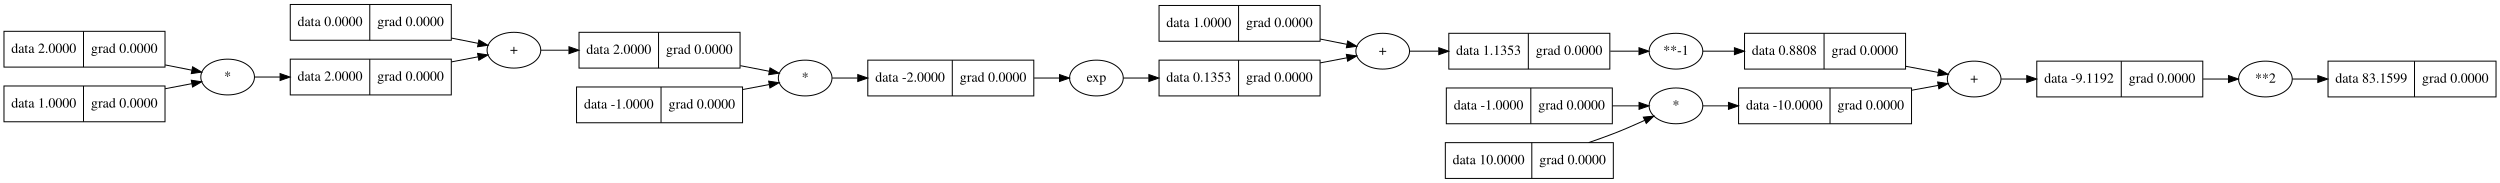
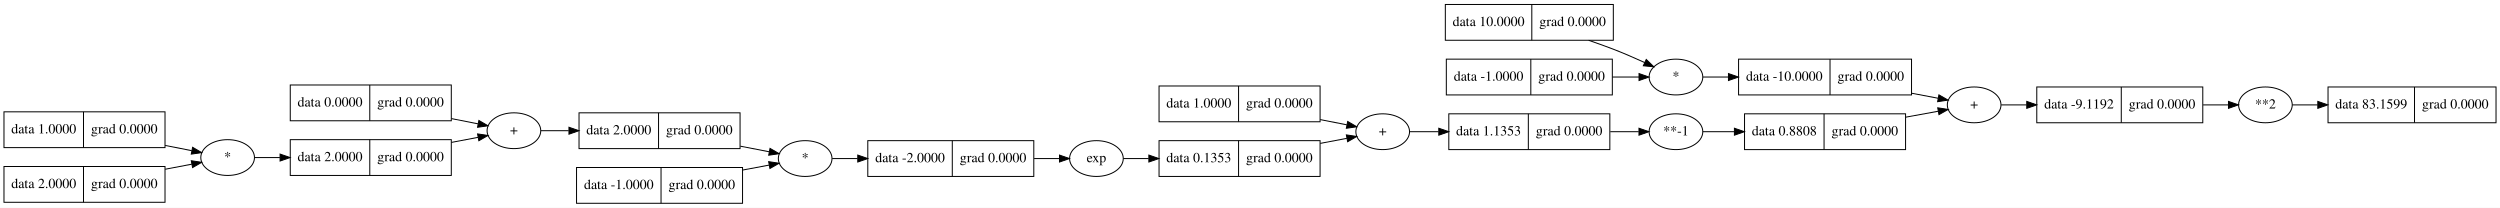
- <svg xmlns="http://www.w3.org/2000/svg" width="2515pt" height="184pt" viewBox="0.00 0.00 2515.00 184.00">
-   <g id="graph0" class="graph" transform="scale(1 1) rotate(0) translate(4 180)">
-     <polygon fill="white" stroke="transparent" points="-4,4 -4,-180 2511,-180 2511,4 -4,4" />
+ <svg xmlns="http://www.w3.org/2000/svg" width="2515pt" height="209pt" viewBox="0.00 0.00 2515.00 209.00">
+   <g id="graph0" class="graph" transform="scale(1 1) rotate(0) translate(4 205)">
+     <polygon fill="white" stroke="transparent" points="-4,4 -4,-205 2511,-205 2511,4 -4,4" />
    <g id="node1" class="node">
-       <polygon fill="none" stroke="black" points="1745,-55.5 1745,-91.5 1919,-91.5 1919,-55.5 1745,-55.5" />
-       <text text-anchor="middle" x="1791" y="-69.8" font-family="Times,serif" font-size="14.00">data -10.0000</text>
-       <polyline fill="none" stroke="black" points="1837,-55.5 1837,-91.5 " />
-       <text text-anchor="middle" x="1878" y="-69.8" font-family="Times,serif" font-size="14.00">grad 0.0000</text>
+       <polygon fill="none" stroke="black" points="1450,-164.5 1450,-200.5 1619,-200.5 1619,-164.5 1450,-164.5" />
+       <text text-anchor="middle" x="1493.5" y="-178.8" font-family="Times,serif" font-size="14.00">data 10.0000</text>
+       <polyline fill="none" stroke="black" points="1537,-164.5 1537,-200.5 " />
+       <text text-anchor="middle" x="1578" y="-178.8" font-family="Times,serif" font-size="14.00">grad 0.0000</text>
+     </g>
+     <g id="node6" class="node">
+       <ellipse fill="none" stroke="black" cx="1682" cy="-127.5" rx="27" ry="18" />
+       <text text-anchor="middle" x="1682" y="-123.8" font-family="Times,serif" font-size="14.00">*</text>
+     </g>
+     <g id="edge21" class="edge">
+       <path fill="none" stroke="black" d="M1594.19,-164.44C1602.57,-161.59 1611.04,-158.57 1619,-155.5 1629.44,-151.47 1640.64,-146.59 1650.61,-142.04" />
+       <polygon fill="black" stroke="black" points="1652.13,-145.19 1659.73,-137.81 1649.18,-138.84 1652.13,-145.19" />
+     </g>
+     <g id="node2" class="node">
+       <polygon fill="none" stroke="black" points="0,-56.5 0,-92.5 162,-92.5 162,-56.5 0,-56.5" />
+       <text text-anchor="middle" x="40" y="-70.8" font-family="Times,serif" font-size="14.00">data 1.0000</text>
+       <polyline fill="none" stroke="black" points="80,-56.5 80,-92.5 " />
+       <text text-anchor="middle" x="121" y="-70.8" font-family="Times,serif" font-size="14.00">grad 0.0000</text>
+     </g>
+     <g id="node21" class="node">
+       <ellipse fill="none" stroke="black" cx="225" cy="-46.5" rx="27" ry="18" />
+       <text text-anchor="middle" x="225" y="-42.8" font-family="Times,serif" font-size="14.00">*</text>
+     </g>
+     <g id="edge11" class="edge">
+       <path fill="none" stroke="black" d="M162.13,-58.7C171.51,-56.85 180.67,-55.04 188.94,-53.41" />
+       <polygon fill="black" stroke="black" points="189.77,-56.82 198.9,-51.45 188.42,-49.95 189.77,-56.82" />
+     </g>
+     <g id="node3" class="node">
+       <polygon fill="none" stroke="black" points="1453.5,-54.5 1453.5,-90.5 1615.5,-90.5 1615.5,-54.5 1453.5,-54.5" />
+       <text text-anchor="middle" x="1493.5" y="-68.8" font-family="Times,serif" font-size="14.00">data 1.1353</text>
+       <polyline fill="none" stroke="black" points="1533.5,-54.5 1533.5,-90.5 " />
+       <text text-anchor="middle" x="1574.5" y="-68.8" font-family="Times,serif" font-size="14.00">grad 0.0000</text>
+     </g>
+     <g id="node24" class="node">
+       <ellipse fill="none" stroke="black" cx="1682" cy="-72.5" rx="27" ry="18" />
+       <text text-anchor="middle" x="1682" y="-68.8" font-family="Times,serif" font-size="14.00">**-1</text>
+     </g>
+     <g id="edge17" class="edge">
+       <path fill="none" stroke="black" d="M1615.91,-72.5C1625.91,-72.5 1635.71,-72.5 1644.56,-72.5" />
+       <polygon fill="black" stroke="black" points="1644.81,-76 1654.81,-72.5 1644.81,-69 1644.81,-76" />
+     </g>
+     <g id="node4" class="node">
+       <ellipse fill="none" stroke="black" cx="1387" cy="-72.5" rx="27" ry="18" />
+       <text text-anchor="middle" x="1387" y="-68.8" font-family="Times,serif" font-size="14.00">+</text>
+     </g>
+     <g id="edge1" class="edge">
+       <path fill="none" stroke="black" d="M1414.01,-72.5C1422.56,-72.5 1432.6,-72.5 1443.17,-72.5" />
+       <polygon fill="black" stroke="black" points="1443.43,-76 1453.43,-72.5 1443.43,-69 1443.43,-76" />
+     </g>
+     <g id="node5" class="node">
+       <polygon fill="none" stroke="black" points="1745,-109.5 1745,-145.5 1919,-145.5 1919,-109.5 1745,-109.5" />
+       <text text-anchor="middle" x="1791" y="-123.8" font-family="Times,serif" font-size="14.00">data -10.0000</text>
+       <polyline fill="none" stroke="black" points="1837,-109.5 1837,-145.5 " />
+       <text text-anchor="middle" x="1878" y="-123.8" font-family="Times,serif" font-size="14.00">grad 0.0000</text>
+     </g>
+     <g id="node12" class="node">
+       <ellipse fill="none" stroke="black" cx="1982" cy="-99.5" rx="27" ry="18" />
+       <text text-anchor="middle" x="1982" y="-95.8" font-family="Times,serif" font-size="14.00">+</text>
+     </g>
+     <g id="edge12" class="edge">
+       <path fill="none" stroke="black" d="M1919.09,-111.21C1928.48,-109.44 1937.6,-107.71 1945.83,-106.15" />
+       <polygon fill="black" stroke="black" points="1946.56,-109.58 1955.73,-104.28 1945.25,-102.7 1946.56,-109.58" />
+     </g>
+     <g id="edge2" class="edge">
+       <path fill="none" stroke="black" d="M1709.12,-127.5C1716.68,-127.5 1725.4,-127.5 1734.64,-127.5" />
+       <polygon fill="black" stroke="black" points="1734.83,-131 1744.83,-127.5 1734.83,-124 1734.83,-131" />
+     </g>
+     <g id="node7" class="node">
+       <polygon fill="none" stroke="black" points="1162,-82.5 1162,-118.5 1324,-118.5 1324,-82.5 1162,-82.5" />
+       <text text-anchor="middle" x="1202" y="-96.8" font-family="Times,serif" font-size="14.00">data 1.0000</text>
+       <polyline fill="none" stroke="black" points="1242,-82.5 1242,-118.5 " />
+       <text text-anchor="middle" x="1283" y="-96.8" font-family="Times,serif" font-size="14.00">grad 0.0000</text>
+     </g>
+     <g id="edge22" class="edge">
+       <path fill="none" stroke="black" d="M1324.13,-84.7C1333.51,-82.85 1342.67,-81.04 1350.94,-79.41" />
+       <polygon fill="black" stroke="black" points="1351.77,-82.82 1360.9,-77.45 1350.42,-75.95 1351.77,-82.82" />
+     </g>
+     <g id="node8" class="node">
+       <polygon fill="none" stroke="black" points="578.5,-55.5 578.5,-91.5 740.5,-91.5 740.5,-55.5 578.5,-55.5" />
+       <text text-anchor="middle" x="618.5" y="-69.8" font-family="Times,serif" font-size="14.00">data 2.0000</text>
+       <polyline fill="none" stroke="black" points="658.5,-55.5 658.5,-91.5 " />
+       <text text-anchor="middle" x="699.5" y="-69.8" font-family="Times,serif" font-size="14.00">grad 0.0000</text>
    </g>
    <g id="node19" class="node">
-       <ellipse fill="none" stroke="black" cx="1982" cy="-100.5" rx="27" ry="18" />
-       <text text-anchor="middle" x="1982" y="-96.8" font-family="Times,serif" font-size="14.00">+</text>
+       <ellipse fill="none" stroke="black" cx="806" cy="-45.5" rx="27" ry="18" />
+       <text text-anchor="middle" x="806" y="-41.8" font-family="Times,serif" font-size="14.00">*</text>
+     </g>
+     <g id="edge20" class="edge">
+       <path fill="none" stroke="black" d="M740.78,-57.94C750.96,-55.97 760.92,-54.04 769.85,-52.31" />
+       <polygon fill="black" stroke="black" points="770.65,-55.72 779.8,-50.38 769.32,-48.85 770.65,-55.72" />
+     </g>
+     <g id="node9" class="node">
+       <ellipse fill="none" stroke="black" cx="513" cy="-73.5" rx="27" ry="18" />
+       <text text-anchor="middle" x="513" y="-69.8" font-family="Times,serif" font-size="14.00">+</text>
+     </g>
+     <g id="edge3" class="edge">
+       <path fill="none" stroke="black" d="M540.17,-73.5C548.4,-73.5 558.01,-73.5 568.12,-73.5" />
+       <polygon fill="black" stroke="black" points="568.37,-77 578.37,-73.5 568.37,-70 568.37,-77" />
+     </g>
+     <g id="node10" class="node">
+       <polygon fill="none" stroke="black" points="288,-83.5 288,-119.5 450,-119.5 450,-83.5 288,-83.5" />
+       <text text-anchor="middle" x="328" y="-97.8" font-family="Times,serif" font-size="14.00">data 0.0000</text>
+       <polyline fill="none" stroke="black" points="368,-83.5 368,-119.5 " />
+       <text text-anchor="middle" x="409" y="-97.8" font-family="Times,serif" font-size="14.00">grad 0.0000</text>
+     </g>
+     <g id="edge18" class="edge">
+       <path fill="none" stroke="black" d="M450.13,-85.7C459.51,-83.85 468.67,-82.04 476.94,-80.41" />
+       <polygon fill="black" stroke="black" points="477.77,-83.82 486.9,-78.45 476.42,-76.95 477.77,-83.82" />
+     </g>
+     <g id="node11" class="node">
+       <polygon fill="none" stroke="black" points="2045,-81.5 2045,-117.5 2212,-117.5 2212,-81.5 2045,-81.5" />
+       <text text-anchor="middle" x="2087.5" y="-95.8" font-family="Times,serif" font-size="14.00">data -9.1192</text>
+       <polyline fill="none" stroke="black" points="2130,-81.5 2130,-117.5 " />
+       <text text-anchor="middle" x="2171" y="-95.8" font-family="Times,serif" font-size="14.00">grad 0.0000</text>
+     </g>
+     <g id="node17" class="node">
+       <ellipse fill="none" stroke="black" cx="2275" cy="-99.5" rx="27" ry="18" />
+       <text text-anchor="middle" x="2275" y="-95.8" font-family="Times,serif" font-size="14.00">**2</text>
+     </g>
+     <g id="edge19" class="edge">
+       <path fill="none" stroke="black" d="M2212.3,-99.5C2221.14,-99.5 2229.77,-99.5 2237.64,-99.5" />
+       <polygon fill="black" stroke="black" points="2237.85,-103 2247.85,-99.5 2237.85,-96 2237.85,-103" />
+     </g>
+     <g id="edge4" class="edge">
+       <path fill="none" stroke="black" d="M2009.17,-99.5C2016.75,-99.5 2025.5,-99.5 2034.74,-99.5" />
+       <polygon fill="black" stroke="black" points="2034.92,-103 2044.92,-99.5 2034.92,-96 2034.92,-103" />
+     </g>
+     <g id="node13" class="node">
+       <polygon fill="none" stroke="black" points="1162,-27.5 1162,-63.5 1324,-63.5 1324,-27.5 1162,-27.5" />
+       <text text-anchor="middle" x="1202" y="-41.8" font-family="Times,serif" font-size="14.00">data 0.1353</text>
+       <polyline fill="none" stroke="black" points="1242,-27.5 1242,-63.5 " />
+       <text text-anchor="middle" x="1283" y="-41.8" font-family="Times,serif" font-size="14.00">grad 0.0000</text>
+     </g>
+     <g id="edge13" class="edge">
+       <path fill="none" stroke="black" d="M1324.13,-60.74C1333.51,-62.52 1342.67,-64.26 1350.94,-65.83" />
+       <polygon fill="black" stroke="black" points="1350.43,-69.3 1360.9,-67.73 1351.73,-62.42 1350.43,-69.3" />
+     </g>
+     <g id="node14" class="node">
+       <ellipse fill="none" stroke="black" cx="1099" cy="-45.5" rx="27" ry="18" />
+       <text text-anchor="middle" x="1099" y="-41.8" font-family="Times,serif" font-size="14.00">exp</text>
+     </g>
+     <g id="edge5" class="edge">
+       <path fill="none" stroke="black" d="M1126.04,-45.5C1133.63,-45.5 1142.38,-45.5 1151.6,-45.5" />
+       <polygon fill="black" stroke="black" points="1151.76,-49 1161.76,-45.5 1151.76,-42 1151.76,-49" />
+     </g>
+     <g id="node15" class="node">
+       <polygon fill="none" stroke="black" points="576,-0.5 576,-36.5 743,-36.5 743,-0.5 576,-0.5" />
+       <text text-anchor="middle" x="618.5" y="-14.8" font-family="Times,serif" font-size="14.00">data -1.0000</text>
+       <polyline fill="none" stroke="black" points="661,-0.5 661,-36.5 " />
+       <text text-anchor="middle" x="702" y="-14.8" font-family="Times,serif" font-size="14.00">grad 0.0000</text>
+     </g>
+     <g id="edge10" class="edge">
+       <path fill="none" stroke="black" d="M743.3,-33.97C752.61,-35.71 761.68,-37.41 769.88,-38.94" />
+       <polygon fill="black" stroke="black" points="769.27,-42.38 779.75,-40.78 770.56,-35.5 769.27,-42.38" />
+     </g>
+     <g id="node16" class="node">
+       <polygon fill="none" stroke="black" points="2338,-81.5 2338,-117.5 2507,-117.5 2507,-81.5 2338,-81.5" />
+       <text text-anchor="middle" x="2381.5" y="-95.8" font-family="Times,serif" font-size="14.00">data 83.1599</text>
+       <polyline fill="none" stroke="black" points="2425,-81.5 2425,-117.5 " />
+       <text text-anchor="middle" x="2466" y="-95.8" font-family="Times,serif" font-size="14.00">grad 0.0000</text>
+     </g>
+     <g id="edge6" class="edge">
+       <path fill="none" stroke="black" d="M2302.01,-99.5C2309.58,-99.5 2318.31,-99.5 2327.54,-99.5" />
+       <polygon fill="black" stroke="black" points="2327.72,-103 2337.72,-99.5 2327.72,-96 2327.72,-103" />
+     </g>
+     <g id="node18" class="node">
+       <polygon fill="none" stroke="black" points="869,-27.5 869,-63.5 1036,-63.5 1036,-27.5 869,-27.5" />
+       <text text-anchor="middle" x="911.5" y="-41.8" font-family="Times,serif" font-size="14.00">data -2.0000</text>
+       <polyline fill="none" stroke="black" points="954,-27.5 954,-63.5 " />
+       <text text-anchor="middle" x="995" y="-41.8" font-family="Times,serif" font-size="14.00">grad 0.0000</text>
+     </g>
+     <g id="edge23" class="edge">
+       <path fill="none" stroke="black" d="M1036.3,-45.5C1045.14,-45.5 1053.77,-45.5 1061.64,-45.5" />
+       <polygon fill="black" stroke="black" points="1061.85,-49 1071.85,-45.5 1061.85,-42 1061.85,-49" />
+     </g>
+     <g id="edge7" class="edge">
+       <path fill="none" stroke="black" d="M833.17,-45.5C840.75,-45.5 849.5,-45.5 858.74,-45.5" />
+       <polygon fill="black" stroke="black" points="858.92,-49 868.92,-45.5 858.92,-42 858.92,-49" />
+     </g>
+     <g id="node20" class="node">
+       <polygon fill="none" stroke="black" points="288,-28.5 288,-64.5 450,-64.5 450,-28.5 288,-28.5" />
+       <text text-anchor="middle" x="328" y="-42.8" font-family="Times,serif" font-size="14.00">data 2.0000</text>
+       <polyline fill="none" stroke="black" points="368,-28.5 368,-64.5 " />
+       <text text-anchor="middle" x="409" y="-42.8" font-family="Times,serif" font-size="14.00">grad 0.0000</text>
+     </g>
+     <g id="edge24" class="edge">
+       <path fill="none" stroke="black" d="M450.13,-61.74C459.51,-63.52 468.67,-65.26 476.94,-66.83" />
+       <polygon fill="black" stroke="black" points="476.43,-70.3 486.9,-68.73 477.73,-63.42 476.43,-70.3" />
+     </g>
+     <g id="edge8" class="edge">
+       <path fill="none" stroke="black" d="M252.04,-46.5C259.63,-46.5 268.38,-46.5 277.6,-46.5" />
+       <polygon fill="black" stroke="black" points="277.76,-50 287.76,-46.5 277.76,-43 277.76,-50" />
+     </g>
+     <g id="node22" class="node">
+       <polygon fill="none" stroke="black" points="1451,-109.5 1451,-145.5 1618,-145.5 1618,-109.5 1451,-109.5" />
+       <text text-anchor="middle" x="1493.5" y="-123.8" font-family="Times,serif" font-size="14.00">data -1.0000</text>
+       <polyline fill="none" stroke="black" points="1536,-109.5 1536,-145.5 " />
+       <text text-anchor="middle" x="1577" y="-123.8" font-family="Times,serif" font-size="14.00">grad 0.0000</text>
+     </g>
+     <g id="edge16" class="edge">
+       <path fill="none" stroke="black" d="M1618.03,-127.5C1627.41,-127.5 1636.57,-127.5 1644.87,-127.5" />
+       <polygon fill="black" stroke="black" points="1644.87,-131 1654.87,-127.5 1644.87,-124 1644.87,-131" />
+     </g>
+     <g id="node23" class="node">
+       <polygon fill="none" stroke="black" points="1751,-54.5 1751,-90.5 1913,-90.5 1913,-54.5 1751,-54.5" />
+       <text text-anchor="middle" x="1791" y="-68.8" font-family="Times,serif" font-size="14.00">data 0.8808</text>
+       <polyline fill="none" stroke="black" points="1831,-54.5 1831,-90.5 " />
+       <text text-anchor="middle" x="1872" y="-68.8" font-family="Times,serif" font-size="14.00">grad 0.0000</text>
+     </g>
+     <g id="edge15" class="edge">
+       <path fill="none" stroke="black" d="M1913.06,-87.11C1924.59,-89.21 1935.92,-91.28 1945.92,-93.1" />
+       <polygon fill="black" stroke="black" points="1945.35,-96.55 1955.82,-94.91 1946.61,-89.67 1945.35,-96.55" />
+     </g>
+     <g id="edge9" class="edge">
+       <path fill="none" stroke="black" d="M1709.12,-72.5C1718.3,-72.5 1729.2,-72.5 1740.65,-72.5" />
+       <polygon fill="black" stroke="black" points="1740.82,-76 1750.82,-72.5 1740.82,-69 1740.82,-76" />
+     </g>
+     <g id="node25" class="node">
+       <polygon fill="none" stroke="black" points="0,-1.5 0,-37.5 162,-37.5 162,-1.5 0,-1.5" />
+       <text text-anchor="middle" x="40" y="-15.8" font-family="Times,serif" font-size="14.00">data 2.0000</text>
+       <polyline fill="none" stroke="black" points="80,-1.5 80,-37.5 " />
+       <text text-anchor="middle" x="121" y="-15.8" font-family="Times,serif" font-size="14.00">grad 0.0000</text>
    </g>
    <g id="edge14" class="edge">
-       <path fill="none" stroke="black" d="M1919.09,-89.21C1928.48,-90.92 1937.6,-92.58 1945.83,-94.08" />
-       <polygon fill="black" stroke="black" points="1945.27,-97.54 1955.73,-95.89 1946.52,-90.65 1945.27,-97.54" />
-     </g>
-     <g id="node2" class="node">
-       <ellipse fill="none" stroke="black" cx="1682" cy="-73.5" rx="27" ry="18" />
-       <text text-anchor="middle" x="1682" y="-69.8" font-family="Times,serif" font-size="14.00">*</text>
-     </g>
-     <g id="edge1" class="edge">
-       <path fill="none" stroke="black" d="M1709.12,-73.5C1716.68,-73.5 1725.4,-73.5 1734.64,-73.5" />
-       <polygon fill="black" stroke="black" points="1734.83,-77 1744.83,-73.5 1734.83,-70 1734.83,-77" />
-     </g>
-     <g id="node3" class="node">
-       <polygon fill="none" stroke="black" points="1751,-110.5 1751,-146.5 1913,-146.5 1913,-110.5 1751,-110.5" />
-       <text text-anchor="middle" x="1791" y="-124.8" font-family="Times,serif" font-size="14.00">data 0.8808</text>
-       <polyline fill="none" stroke="black" points="1831,-110.5 1831,-146.5 " />
-       <text text-anchor="middle" x="1872" y="-124.8" font-family="Times,serif" font-size="14.00">grad 0.0000</text>
-     </g>
-     <g id="edge11" class="edge">
-       <path fill="none" stroke="black" d="M1913.06,-113.35C1924.59,-111.17 1935.92,-109.03 1945.92,-107.14" />
-       <polygon fill="black" stroke="black" points="1946.64,-110.56 1955.82,-105.26 1945.34,-103.68 1946.64,-110.56" />
-     </g>
-     <g id="node4" class="node">
-       <ellipse fill="none" stroke="black" cx="1682" cy="-128.5" rx="27" ry="18" />
-       <text text-anchor="middle" x="1682" y="-124.8" font-family="Times,serif" font-size="14.00">**-1</text>
-     </g>
-     <g id="edge2" class="edge">
-       <path fill="none" stroke="black" d="M1709.12,-128.5C1718.3,-128.5 1729.2,-128.5 1740.65,-128.5" />
-       <polygon fill="black" stroke="black" points="1740.82,-132 1750.82,-128.5 1740.82,-125 1740.82,-132" />
-     </g>
-     <g id="node5" class="node">
-       <polygon fill="none" stroke="black" points="578.5,-111.5 578.5,-147.5 740.5,-147.5 740.5,-111.5 578.5,-111.5" />
-       <text text-anchor="middle" x="618.5" y="-125.8" font-family="Times,serif" font-size="14.00">data 2.0000</text>
-       <polyline fill="none" stroke="black" points="658.5,-111.5 658.5,-147.5 " />
-       <text text-anchor="middle" x="699.5" y="-125.8" font-family="Times,serif" font-size="14.00">grad 0.0000</text>
-     </g>
-     <g id="node23" class="node">
-       <ellipse fill="none" stroke="black" cx="806" cy="-101.5" rx="27" ry="18" />
-       <text text-anchor="middle" x="806" y="-97.8" font-family="Times,serif" font-size="14.00">*</text>
-     </g>
-     <g id="edge15" class="edge">
-       <path fill="none" stroke="black" d="M740.78,-113.94C750.96,-111.97 760.92,-110.04 769.85,-108.31" />
-       <polygon fill="black" stroke="black" points="770.65,-111.72 779.8,-106.38 769.32,-104.85 770.65,-111.72" />
-     </g>
-     <g id="node6" class="node">
-       <ellipse fill="none" stroke="black" cx="513" cy="-129.5" rx="27" ry="18" />
-       <text text-anchor="middle" x="513" y="-125.8" font-family="Times,serif" font-size="14.00">+</text>
-     </g>
-     <g id="edge3" class="edge">
-       <path fill="none" stroke="black" d="M540.17,-129.5C548.4,-129.5 558.01,-129.5 568.12,-129.5" />
-       <polygon fill="black" stroke="black" points="568.37,-133 578.37,-129.5 568.37,-126 568.37,-133" />
-     </g>
-     <g id="node7" class="node">
-       <polygon fill="none" stroke="black" points="288,-139.5 288,-175.5 450,-175.5 450,-139.5 288,-139.5" />
-       <text text-anchor="middle" x="328" y="-153.8" font-family="Times,serif" font-size="14.00">data 0.0000</text>
-       <polyline fill="none" stroke="black" points="368,-139.5 368,-175.5 " />
-       <text text-anchor="middle" x="409" y="-153.8" font-family="Times,serif" font-size="14.00">grad 0.0000</text>
-     </g>
-     <g id="edge24" class="edge">
-       <path fill="none" stroke="black" d="M450.13,-141.7C459.51,-139.85 468.67,-138.04 476.94,-136.41" />
-       <polygon fill="black" stroke="black" points="477.77,-139.82 486.9,-134.45 476.42,-132.95 477.77,-139.82" />
-     </g>
-     <g id="node8" class="node">
-       <polygon fill="none" stroke="black" points="1162,-138.5 1162,-174.5 1324,-174.5 1324,-138.5 1162,-138.5" />
-       <text text-anchor="middle" x="1202" y="-152.8" font-family="Times,serif" font-size="14.00">data 1.0000</text>
-       <polyline fill="none" stroke="black" points="1242,-138.5 1242,-174.5 " />
-       <text text-anchor="middle" x="1283" y="-152.8" font-family="Times,serif" font-size="14.00">grad 0.0000</text>
-     </g>
-     <g id="node12" class="node">
-       <ellipse fill="none" stroke="black" cx="1387" cy="-128.5" rx="27" ry="18" />
-       <text text-anchor="middle" x="1387" y="-124.8" font-family="Times,serif" font-size="14.00">+</text>
-     </g>
-     <g id="edge10" class="edge">
-       <path fill="none" stroke="black" d="M1324.13,-140.7C1333.51,-138.85 1342.67,-137.04 1350.94,-135.41" />
-       <polygon fill="black" stroke="black" points="1351.77,-138.82 1360.9,-133.45 1350.42,-131.95 1351.77,-138.82" />
-     </g>
-     <g id="node9" class="node">
-       <polygon fill="none" stroke="black" points="1451,-55.5 1451,-91.5 1618,-91.5 1618,-55.5 1451,-55.5" />
-       <text text-anchor="middle" x="1493.5" y="-69.8" font-family="Times,serif" font-size="14.00">data -1.0000</text>
-       <polyline fill="none" stroke="black" points="1536,-55.5 1536,-91.5 " />
-       <text text-anchor="middle" x="1577" y="-69.8" font-family="Times,serif" font-size="14.00">grad 0.0000</text>
-     </g>
-     <g id="edge17" class="edge">
-       <path fill="none" stroke="black" d="M1618.03,-73.5C1627.41,-73.5 1636.57,-73.5 1644.87,-73.5" />
-       <polygon fill="black" stroke="black" points="1644.87,-77 1654.87,-73.5 1644.87,-70 1644.87,-77" />
-     </g>
-     <g id="node10" class="node">
-       <polygon fill="none" stroke="black" points="1450,-0.5 1450,-36.5 1619,-36.5 1619,-0.5 1450,-0.5" />
-       <text text-anchor="middle" x="1493.5" y="-14.8" font-family="Times,serif" font-size="14.00">data 10.0000</text>
-       <polyline fill="none" stroke="black" points="1537,-0.5 1537,-36.5 " />
-       <text text-anchor="middle" x="1578" y="-14.8" font-family="Times,serif" font-size="14.00">grad 0.0000</text>
-     </g>
-     <g id="edge20" class="edge">
-       <path fill="none" stroke="black" d="M1594.19,-36.56C1602.57,-39.41 1611.04,-42.43 1619,-45.5 1629.44,-49.53 1640.64,-54.41 1650.61,-58.96" />
-       <polygon fill="black" stroke="black" points="1649.18,-62.16 1659.73,-63.19 1652.13,-55.81 1649.18,-62.16" />
-     </g>
-     <g id="node11" class="node">
-       <polygon fill="none" stroke="black" points="1453.5,-110.5 1453.5,-146.5 1615.5,-146.5 1615.5,-110.5 1453.5,-110.5" />
-       <text text-anchor="middle" x="1493.5" y="-124.8" font-family="Times,serif" font-size="14.00">data 1.1353</text>
-       <polyline fill="none" stroke="black" points="1533.5,-110.5 1533.5,-146.5 " />
-       <text text-anchor="middle" x="1574.5" y="-124.8" font-family="Times,serif" font-size="14.00">grad 0.0000</text>
-     </g>
-     <g id="edge12" class="edge">
-       <path fill="none" stroke="black" d="M1615.91,-128.5C1625.91,-128.5 1635.71,-128.5 1644.56,-128.5" />
-       <polygon fill="black" stroke="black" points="1644.81,-132 1654.81,-128.5 1644.81,-125 1644.81,-132" />
-     </g>
-     <g id="edge4" class="edge">
-       <path fill="none" stroke="black" d="M1414.01,-128.5C1422.56,-128.5 1432.6,-128.5 1443.17,-128.5" />
-       <polygon fill="black" stroke="black" points="1443.43,-132 1453.43,-128.5 1443.43,-125 1443.43,-132" />
-     </g>
-     <g id="node13" class="node">
-       <polygon fill="none" stroke="black" points="0,-112.5 0,-148.5 162,-148.5 162,-112.5 0,-112.5" />
-       <text text-anchor="middle" x="40" y="-126.8" font-family="Times,serif" font-size="14.00">data 2.0000</text>
-       <polyline fill="none" stroke="black" points="80,-112.5 80,-148.5 " />
-       <text text-anchor="middle" x="121" y="-126.8" font-family="Times,serif" font-size="14.00">grad 0.0000</text>
-     </g>
-     <g id="node16" class="node">
-       <ellipse fill="none" stroke="black" cx="225" cy="-102.5" rx="27" ry="18" />
-       <text text-anchor="middle" x="225" y="-98.8" font-family="Times,serif" font-size="14.00">*</text>
-     </g>
-     <g id="edge18" class="edge">
-       <path fill="none" stroke="black" d="M162.13,-114.7C171.51,-112.85 180.67,-111.04 188.94,-109.41" />
-       <polygon fill="black" stroke="black" points="189.77,-112.82 198.9,-107.45 188.42,-105.95 189.77,-112.82" />
-     </g>
-     <g id="node14" class="node">
-       <polygon fill="none" stroke="black" points="576,-56.5 576,-92.5 743,-92.5 743,-56.5 576,-56.5" />
-       <text text-anchor="middle" x="618.5" y="-70.8" font-family="Times,serif" font-size="14.00">data -1.0000</text>
-       <polyline fill="none" stroke="black" points="661,-56.5 661,-92.5 " />
-       <text text-anchor="middle" x="702" y="-70.8" font-family="Times,serif" font-size="14.00">grad 0.0000</text>
-     </g>
-     <g id="edge13" class="edge">
-       <path fill="none" stroke="black" d="M743.3,-89.97C752.61,-91.71 761.68,-93.41 769.88,-94.94" />
-       <polygon fill="black" stroke="black" points="769.27,-98.38 779.75,-96.78 770.56,-91.5 769.27,-98.38" />
-     </g>
-     <g id="node15" class="node">
-       <polygon fill="none" stroke="black" points="288,-84.5 288,-120.5 450,-120.5 450,-84.5 288,-84.5" />
-       <text text-anchor="middle" x="328" y="-98.8" font-family="Times,serif" font-size="14.00">data 2.0000</text>
-       <polyline fill="none" stroke="black" points="368,-84.5 368,-120.5 " />
-       <text text-anchor="middle" x="409" y="-98.8" font-family="Times,serif" font-size="14.00">grad 0.0000</text>
-     </g>
-     <g id="edge16" class="edge">
-       <path fill="none" stroke="black" d="M450.13,-117.74C459.51,-119.52 468.67,-121.26 476.94,-122.83" />
-       <polygon fill="black" stroke="black" points="476.43,-126.3 486.9,-124.73 477.73,-119.42 476.43,-126.3" />
-     </g>
-     <g id="edge5" class="edge">
-       <path fill="none" stroke="black" d="M252.04,-102.5C259.63,-102.5 268.38,-102.5 277.6,-102.5" />
-       <polygon fill="black" stroke="black" points="277.76,-106 287.76,-102.5 277.76,-99 277.76,-106" />
-     </g>
-     <g id="node17" class="node">
-       <polygon fill="none" stroke="black" points="0,-57.5 0,-93.5 162,-93.5 162,-57.5 0,-57.5" />
-       <text text-anchor="middle" x="40" y="-71.8" font-family="Times,serif" font-size="14.00">data 1.0000</text>
-       <polyline fill="none" stroke="black" points="80,-57.5 80,-93.5 " />
-       <text text-anchor="middle" x="121" y="-71.8" font-family="Times,serif" font-size="14.00">grad 0.0000</text>
-     </g>
-     <g id="edge21" class="edge">
-       <path fill="none" stroke="black" d="M162.13,-90.74C171.51,-92.52 180.67,-94.26 188.94,-95.83" />
-       <polygon fill="black" stroke="black" points="188.43,-99.3 198.9,-97.73 189.73,-92.42 188.43,-99.3" />
-     </g>
-     <g id="node18" class="node">
-       <polygon fill="none" stroke="black" points="2045,-82.5 2045,-118.5 2212,-118.5 2212,-82.5 2045,-82.5" />
-       <text text-anchor="middle" x="2087.5" y="-96.8" font-family="Times,serif" font-size="14.00">data -9.1192</text>
-       <polyline fill="none" stroke="black" points="2130,-82.5 2130,-118.5 " />
-       <text text-anchor="middle" x="2171" y="-96.8" font-family="Times,serif" font-size="14.00">grad 0.0000</text>
-     </g>
-     <g id="node25" class="node">
-       <ellipse fill="none" stroke="black" cx="2275" cy="-100.5" rx="27" ry="18" />
-       <text text-anchor="middle" x="2275" y="-96.8" font-family="Times,serif" font-size="14.00">**2</text>
-     </g>
-     <g id="edge19" class="edge">
-       <path fill="none" stroke="black" d="M2212.3,-100.5C2221.14,-100.5 2229.77,-100.5 2237.64,-100.5" />
-       <polygon fill="black" stroke="black" points="2237.85,-104 2247.85,-100.5 2237.85,-97 2237.85,-104" />
-     </g>
-     <g id="edge6" class="edge">
-       <path fill="none" stroke="black" d="M2009.17,-100.5C2016.75,-100.5 2025.5,-100.5 2034.74,-100.5" />
-       <polygon fill="black" stroke="black" points="2034.92,-104 2044.92,-100.5 2034.92,-97 2034.92,-104" />
-     </g>
-     <g id="node20" class="node">
-       <polygon fill="none" stroke="black" points="1162,-83.5 1162,-119.5 1324,-119.5 1324,-83.5 1162,-83.5" />
-       <text text-anchor="middle" x="1202" y="-97.8" font-family="Times,serif" font-size="14.00">data 0.1353</text>
-       <polyline fill="none" stroke="black" points="1242,-83.5 1242,-119.5 " />
-       <text text-anchor="middle" x="1283" y="-97.8" font-family="Times,serif" font-size="14.00">grad 0.0000</text>
-     </g>
-     <g id="edge23" class="edge">
-       <path fill="none" stroke="black" d="M1324.13,-116.74C1333.51,-118.52 1342.67,-120.26 1350.94,-121.83" />
-       <polygon fill="black" stroke="black" points="1350.43,-125.3 1360.9,-123.73 1351.73,-118.42 1350.43,-125.3" />
-     </g>
-     <g id="node21" class="node">
-       <ellipse fill="none" stroke="black" cx="1099" cy="-101.5" rx="27" ry="18" />
-       <text text-anchor="middle" x="1099" y="-97.8" font-family="Times,serif" font-size="14.00">exp</text>
-     </g>
-     <g id="edge7" class="edge">
-       <path fill="none" stroke="black" d="M1126.04,-101.5C1133.63,-101.5 1142.38,-101.5 1151.6,-101.5" />
-       <polygon fill="black" stroke="black" points="1151.76,-105 1161.76,-101.5 1151.76,-98 1151.76,-105" />
-     </g>
-     <g id="node22" class="node">
-       <polygon fill="none" stroke="black" points="869,-83.5 869,-119.5 1036,-119.5 1036,-83.5 869,-83.5" />
-       <text text-anchor="middle" x="911.5" y="-97.8" font-family="Times,serif" font-size="14.00">data -2.0000</text>
-       <polyline fill="none" stroke="black" points="954,-83.5 954,-119.5 " />
-       <text text-anchor="middle" x="995" y="-97.8" font-family="Times,serif" font-size="14.00">grad 0.0000</text>
-     </g>
-     <g id="edge22" class="edge">
-       <path fill="none" stroke="black" d="M1036.3,-101.5C1045.14,-101.5 1053.77,-101.5 1061.64,-101.5" />
-       <polygon fill="black" stroke="black" points="1061.85,-105 1071.85,-101.5 1061.85,-98 1061.85,-105" />
-     </g>
-     <g id="edge8" class="edge">
-       <path fill="none" stroke="black" d="M833.17,-101.5C840.75,-101.5 849.5,-101.5 858.74,-101.5" />
-       <polygon fill="black" stroke="black" points="858.92,-105 868.92,-101.5 858.92,-98 858.92,-105" />
-     </g>
-     <g id="node24" class="node">
-       <polygon fill="none" stroke="black" points="2338,-82.5 2338,-118.5 2507,-118.5 2507,-82.5 2338,-82.5" />
-       <text text-anchor="middle" x="2381.5" y="-96.8" font-family="Times,serif" font-size="14.00">data 83.1599</text>
-       <polyline fill="none" stroke="black" points="2425,-82.5 2425,-118.5 " />
-       <text text-anchor="middle" x="2466" y="-96.8" font-family="Times,serif" font-size="14.00">grad 0.0000</text>
-     </g>
-     <g id="edge9" class="edge">
-       <path fill="none" stroke="black" d="M2302.01,-100.5C2309.58,-100.5 2318.31,-100.5 2327.54,-100.5" />
-       <polygon fill="black" stroke="black" points="2327.72,-104 2337.72,-100.5 2327.72,-97 2327.72,-104" />
+       <path fill="none" stroke="black" d="M162.13,-34.74C171.51,-36.52 180.67,-38.26 188.94,-39.83" />
+       <polygon fill="black" stroke="black" points="188.43,-43.3 198.9,-41.73 189.73,-36.42 188.43,-43.3" />
    </g>
  </g>
</svg>
